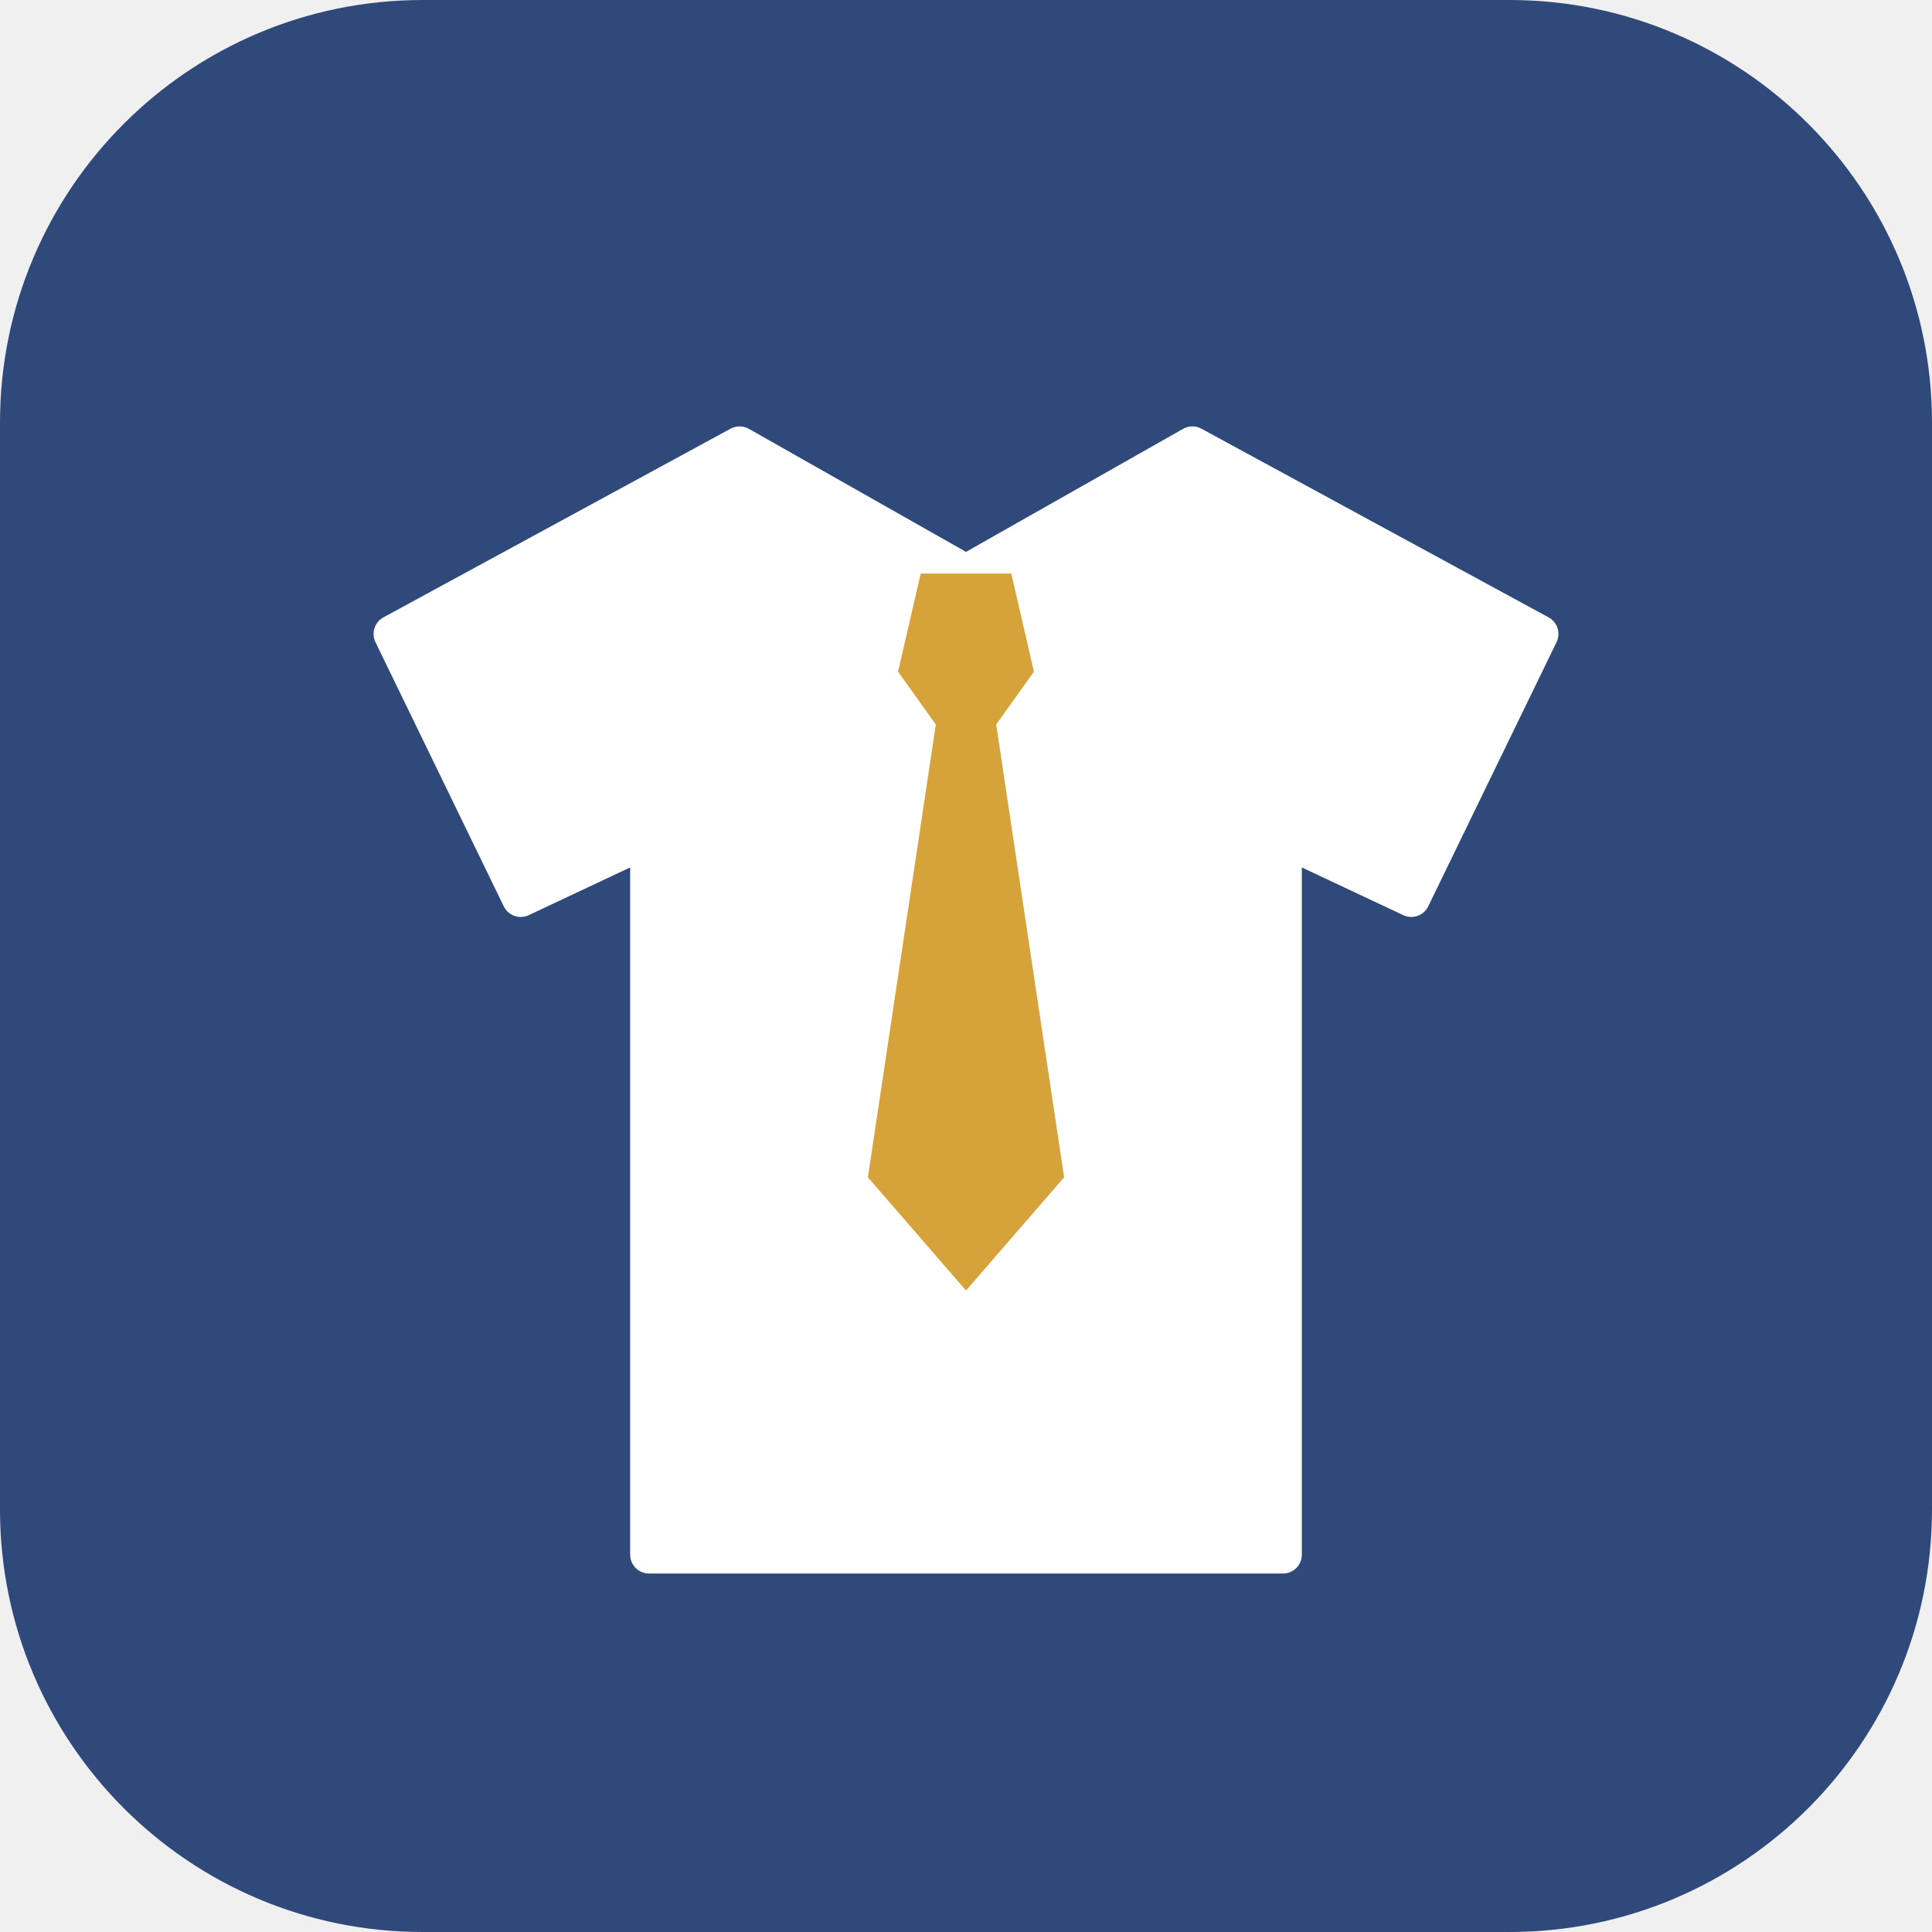
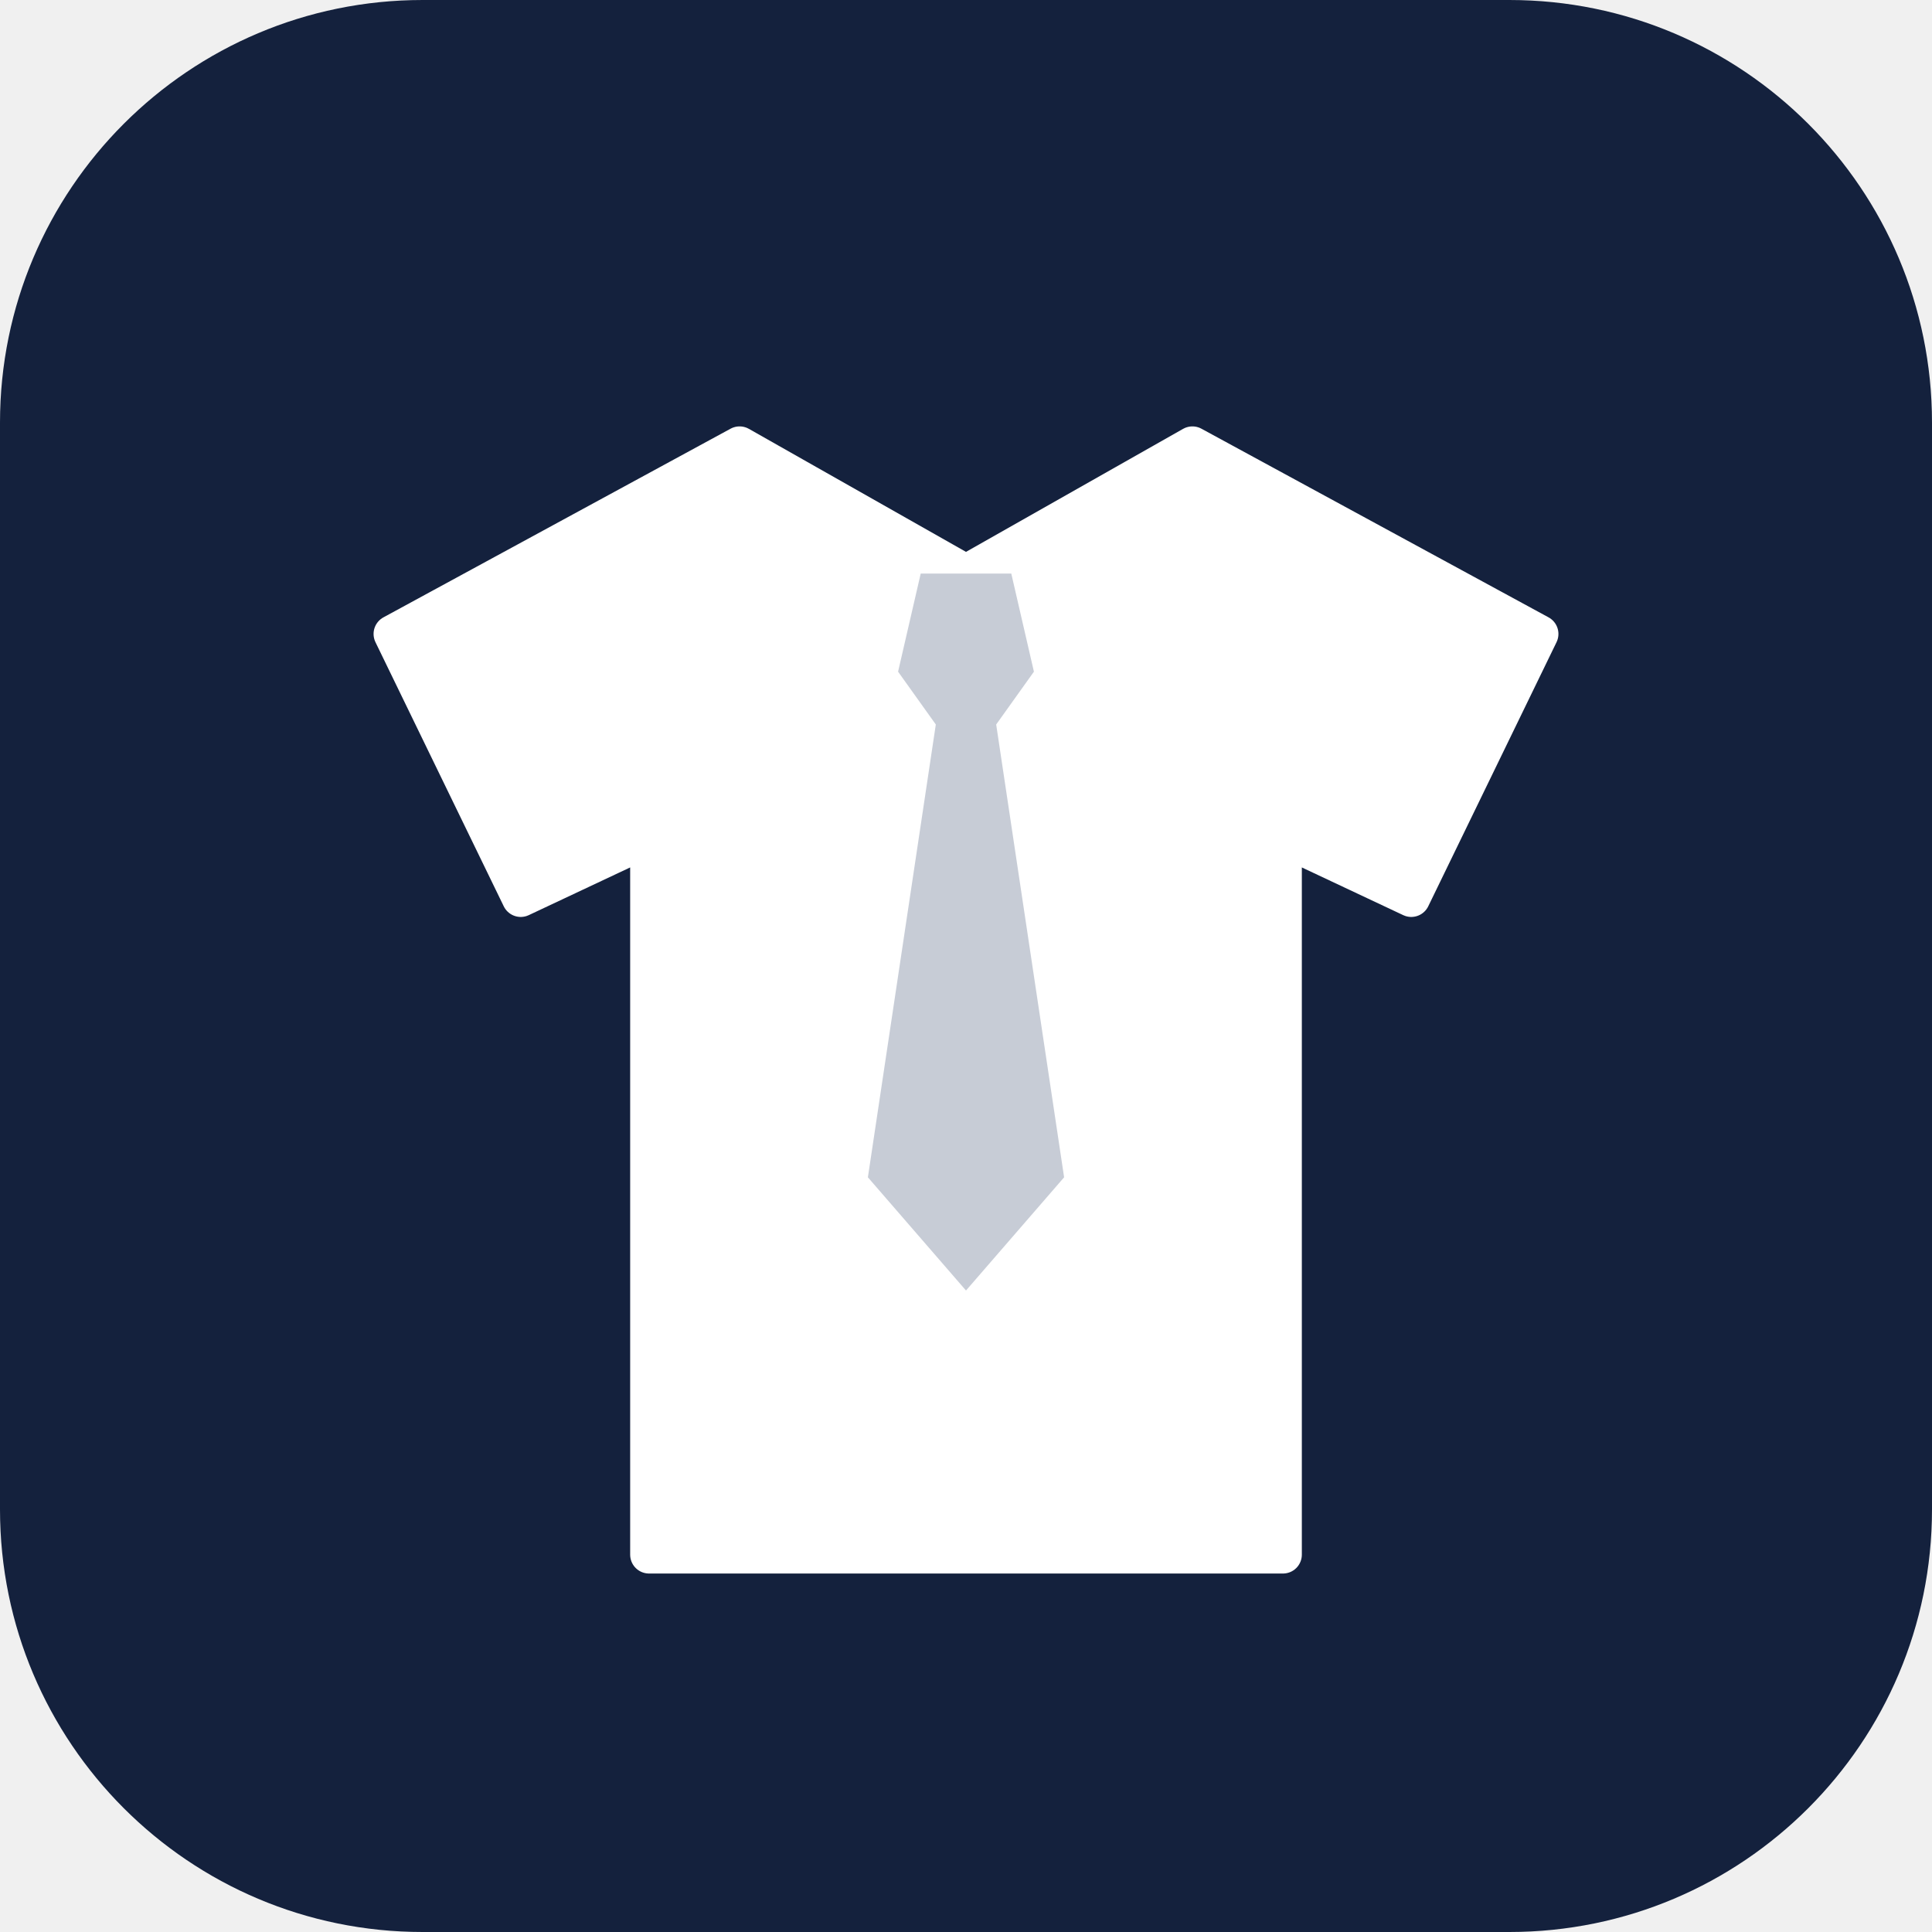
<svg xmlns="http://www.w3.org/2000/svg" viewBox="0 0 512 512">
-   <rect width="512" height="512" rx="112" fill="#2f4a7a" />
+   <rect width="512" height="512" rx="112" fill="#14213d" />
  <path d="M196 118l60 34 60-34 92 50-34 70-34-16v190H172V222l-34 16-34-70z" fill="#fff" stroke="#fff" stroke-width="10" stroke-linejoin="round" />
-   <path d="M244 152h24l6 26-10 14 18 120-26 30-26-30 18-120-10-14z" fill="#d6a23a" />
+   <path d="M244 152h24l6 26-10 14 18 120-26 30-26-30 18-120-10-14z" fill="#c7ccd6" />
</svg>
